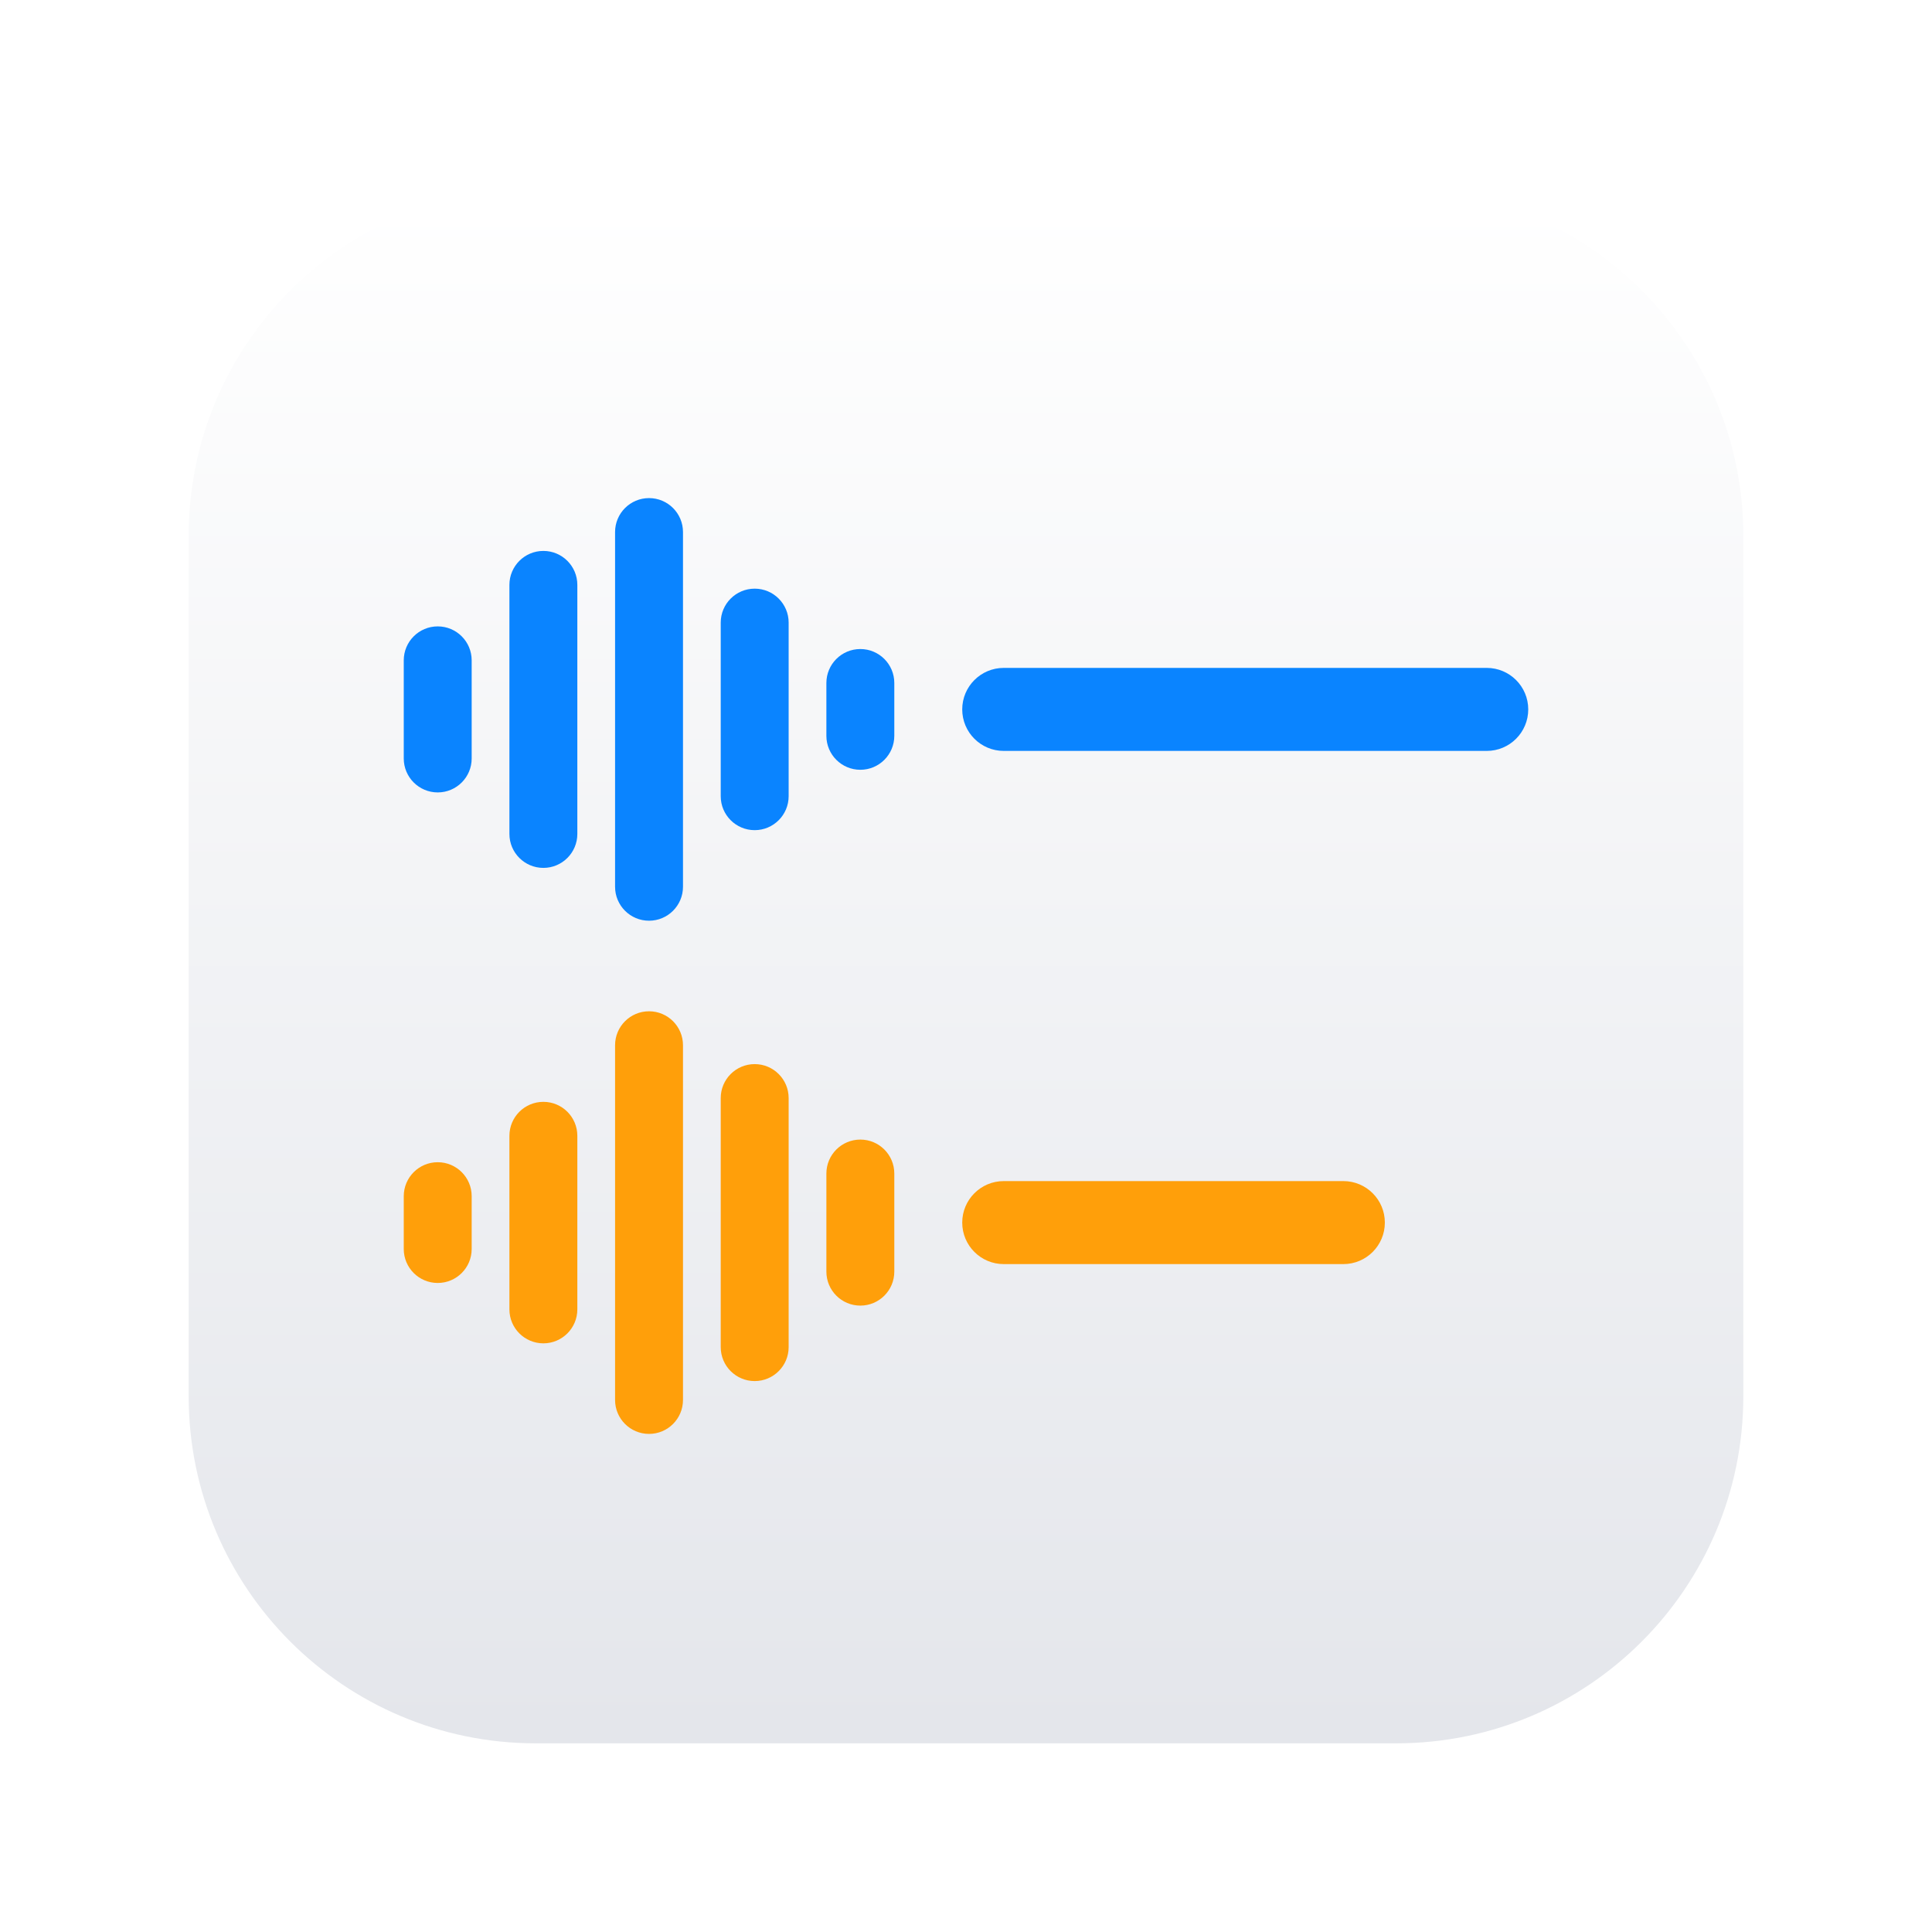
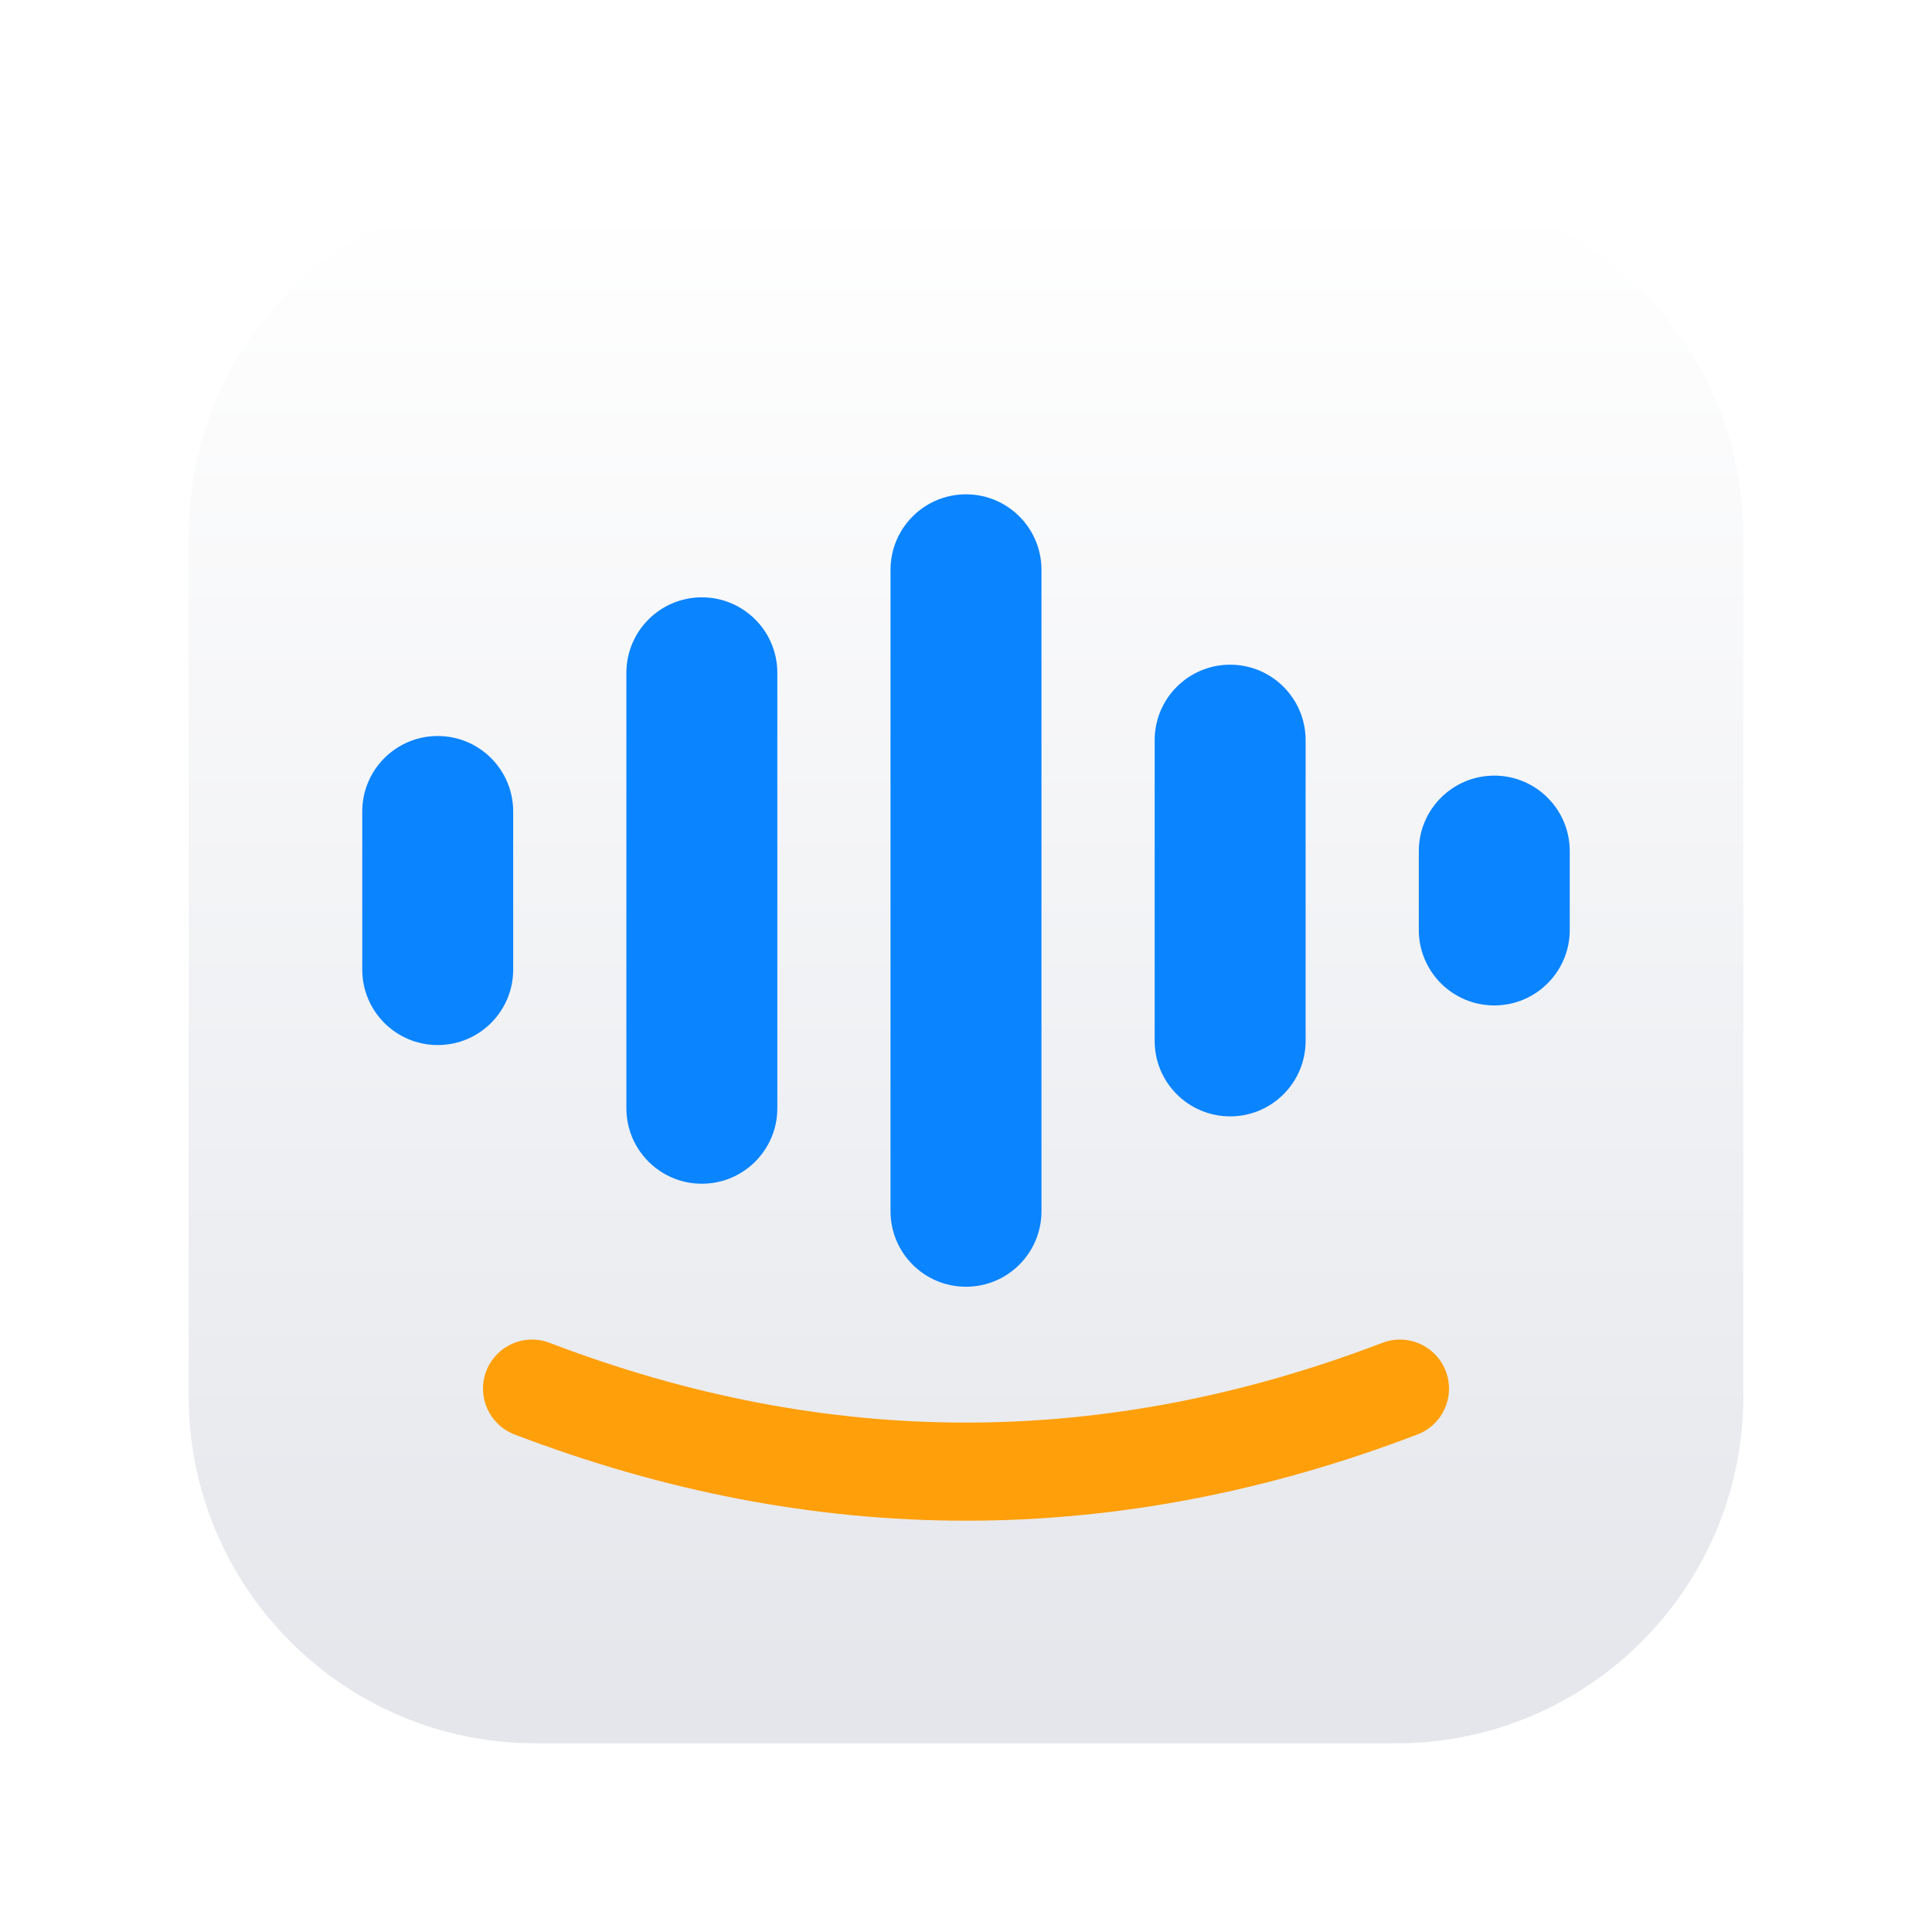
<svg xmlns="http://www.w3.org/2000/svg" viewBox="0 0 512 512">
  <defs>
    <linearGradient id="bg" x1="0" y1="0" x2="0" y2="1">
      <stop offset="0" stop-color="#FFFFFF" />
      <stop offset="1" stop-color="#E4E6EB" />
    </linearGradient>
  </defs>
  <rect id="body" x="50" y="50" width="412" height="412" rx="92" fill="url(#bg)" />
  <g id="me" fill="#0A84FF">
-     <rect x="107" y="166" width="18" height="44" rx="9" />
-     <rect x="135" y="146" width="18" height="84" rx="9" />
-     <rect x="163" y="132" width="18" height="112" rx="9" />
-     <rect x="191" y="156" width="18" height="64" rx="9" />
-     <rect x="219" y="172" width="18" height="32" rx="9" />
-     <rect x="255" y="177" width="150" height="22" rx="11" />
+     <rect x="96" y="195.05" width="40" height="81.9" rx="20" />
+     <rect x="166" y="158.3" width="40" height="155.4" rx="20" />
+     <rect x="236" y="131" width="40" height="210" rx="20" />
+     <rect x="306" y="176.15" width="40" height="119.7" rx="20" />
+     <rect x="376" y="205.55" width="40" height="60.9" rx="20" />
  </g>
-   <g id="them" fill="#FF9F0A">
-     <rect x="107" y="308" width="18" height="32" rx="9" />
-     <rect x="135" y="292" width="18" height="64" rx="9" />
-     <rect x="163" y="268" width="18" height="112" rx="9" />
-     <rect x="191" y="282" width="18" height="84" rx="9" />
-     <rect x="219" y="302" width="18" height="44" rx="9" />
-     <rect x="255" y="313" width="112" height="22" rx="11" />
-   </g>
+   <path id="line" d="M141 368 Q256 412 371 368" fill="none" stroke="#FF9F0A" stroke-width="26" stroke-linecap="round" />
</svg>
